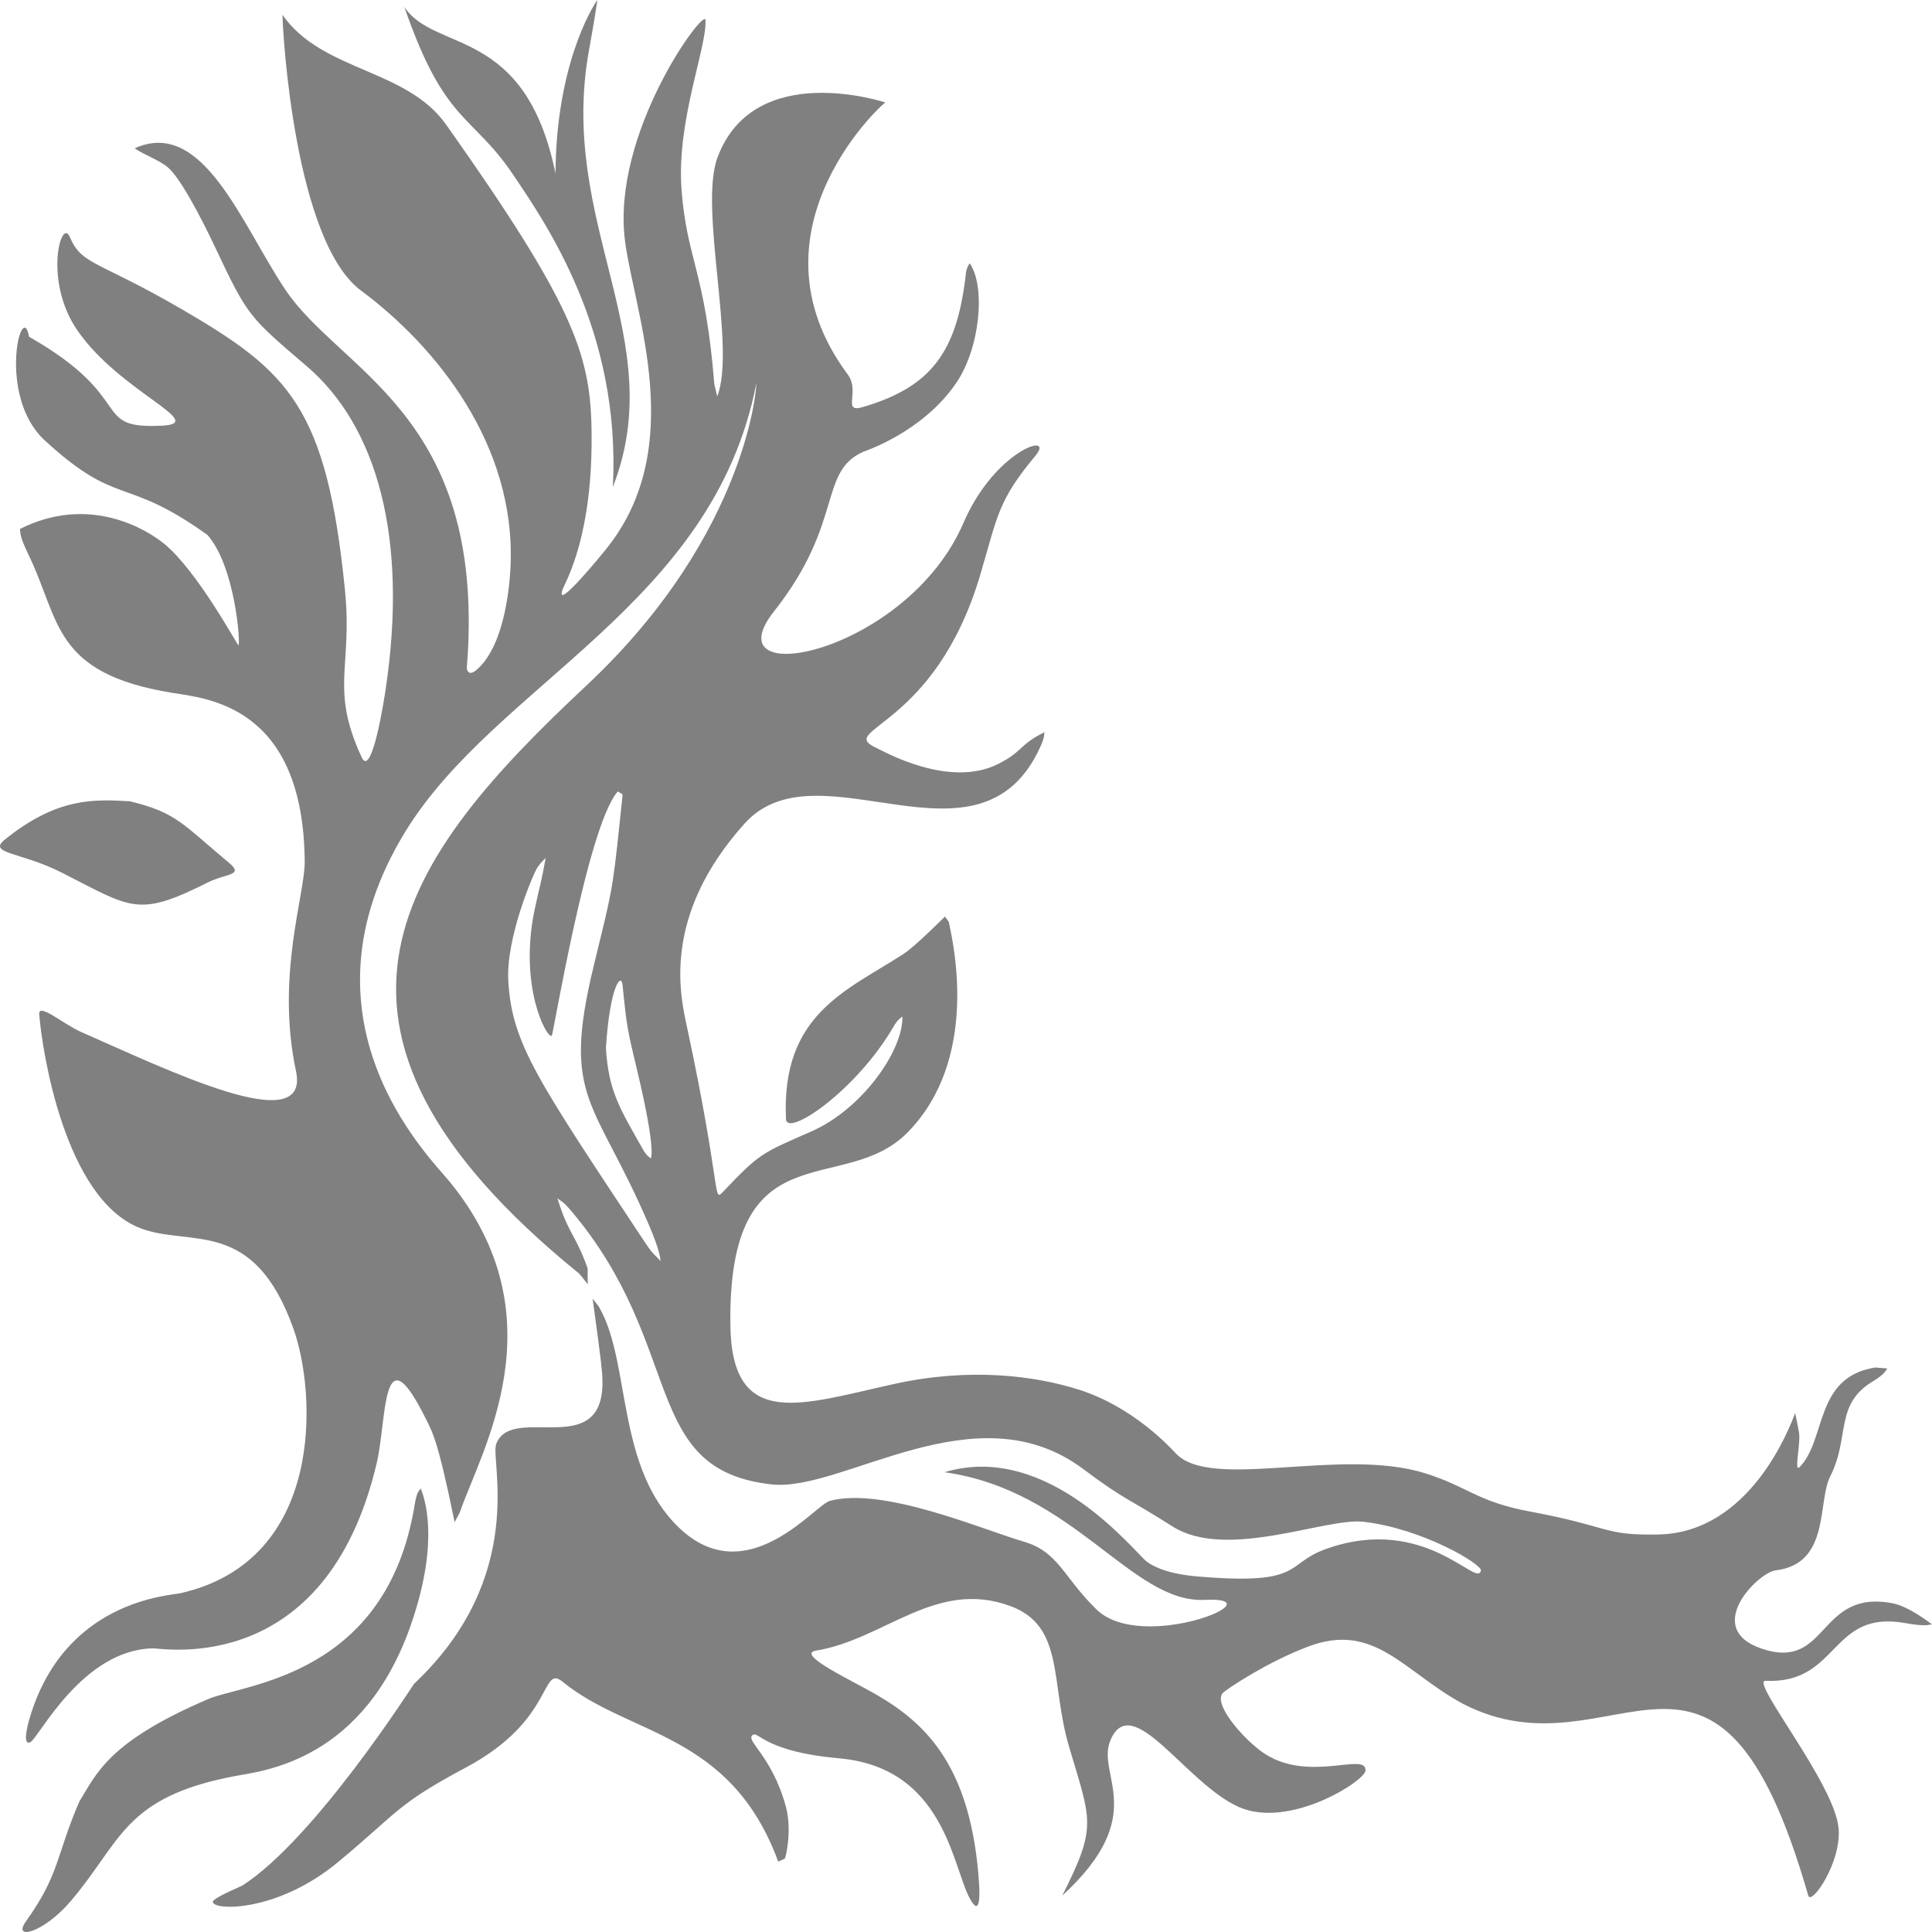
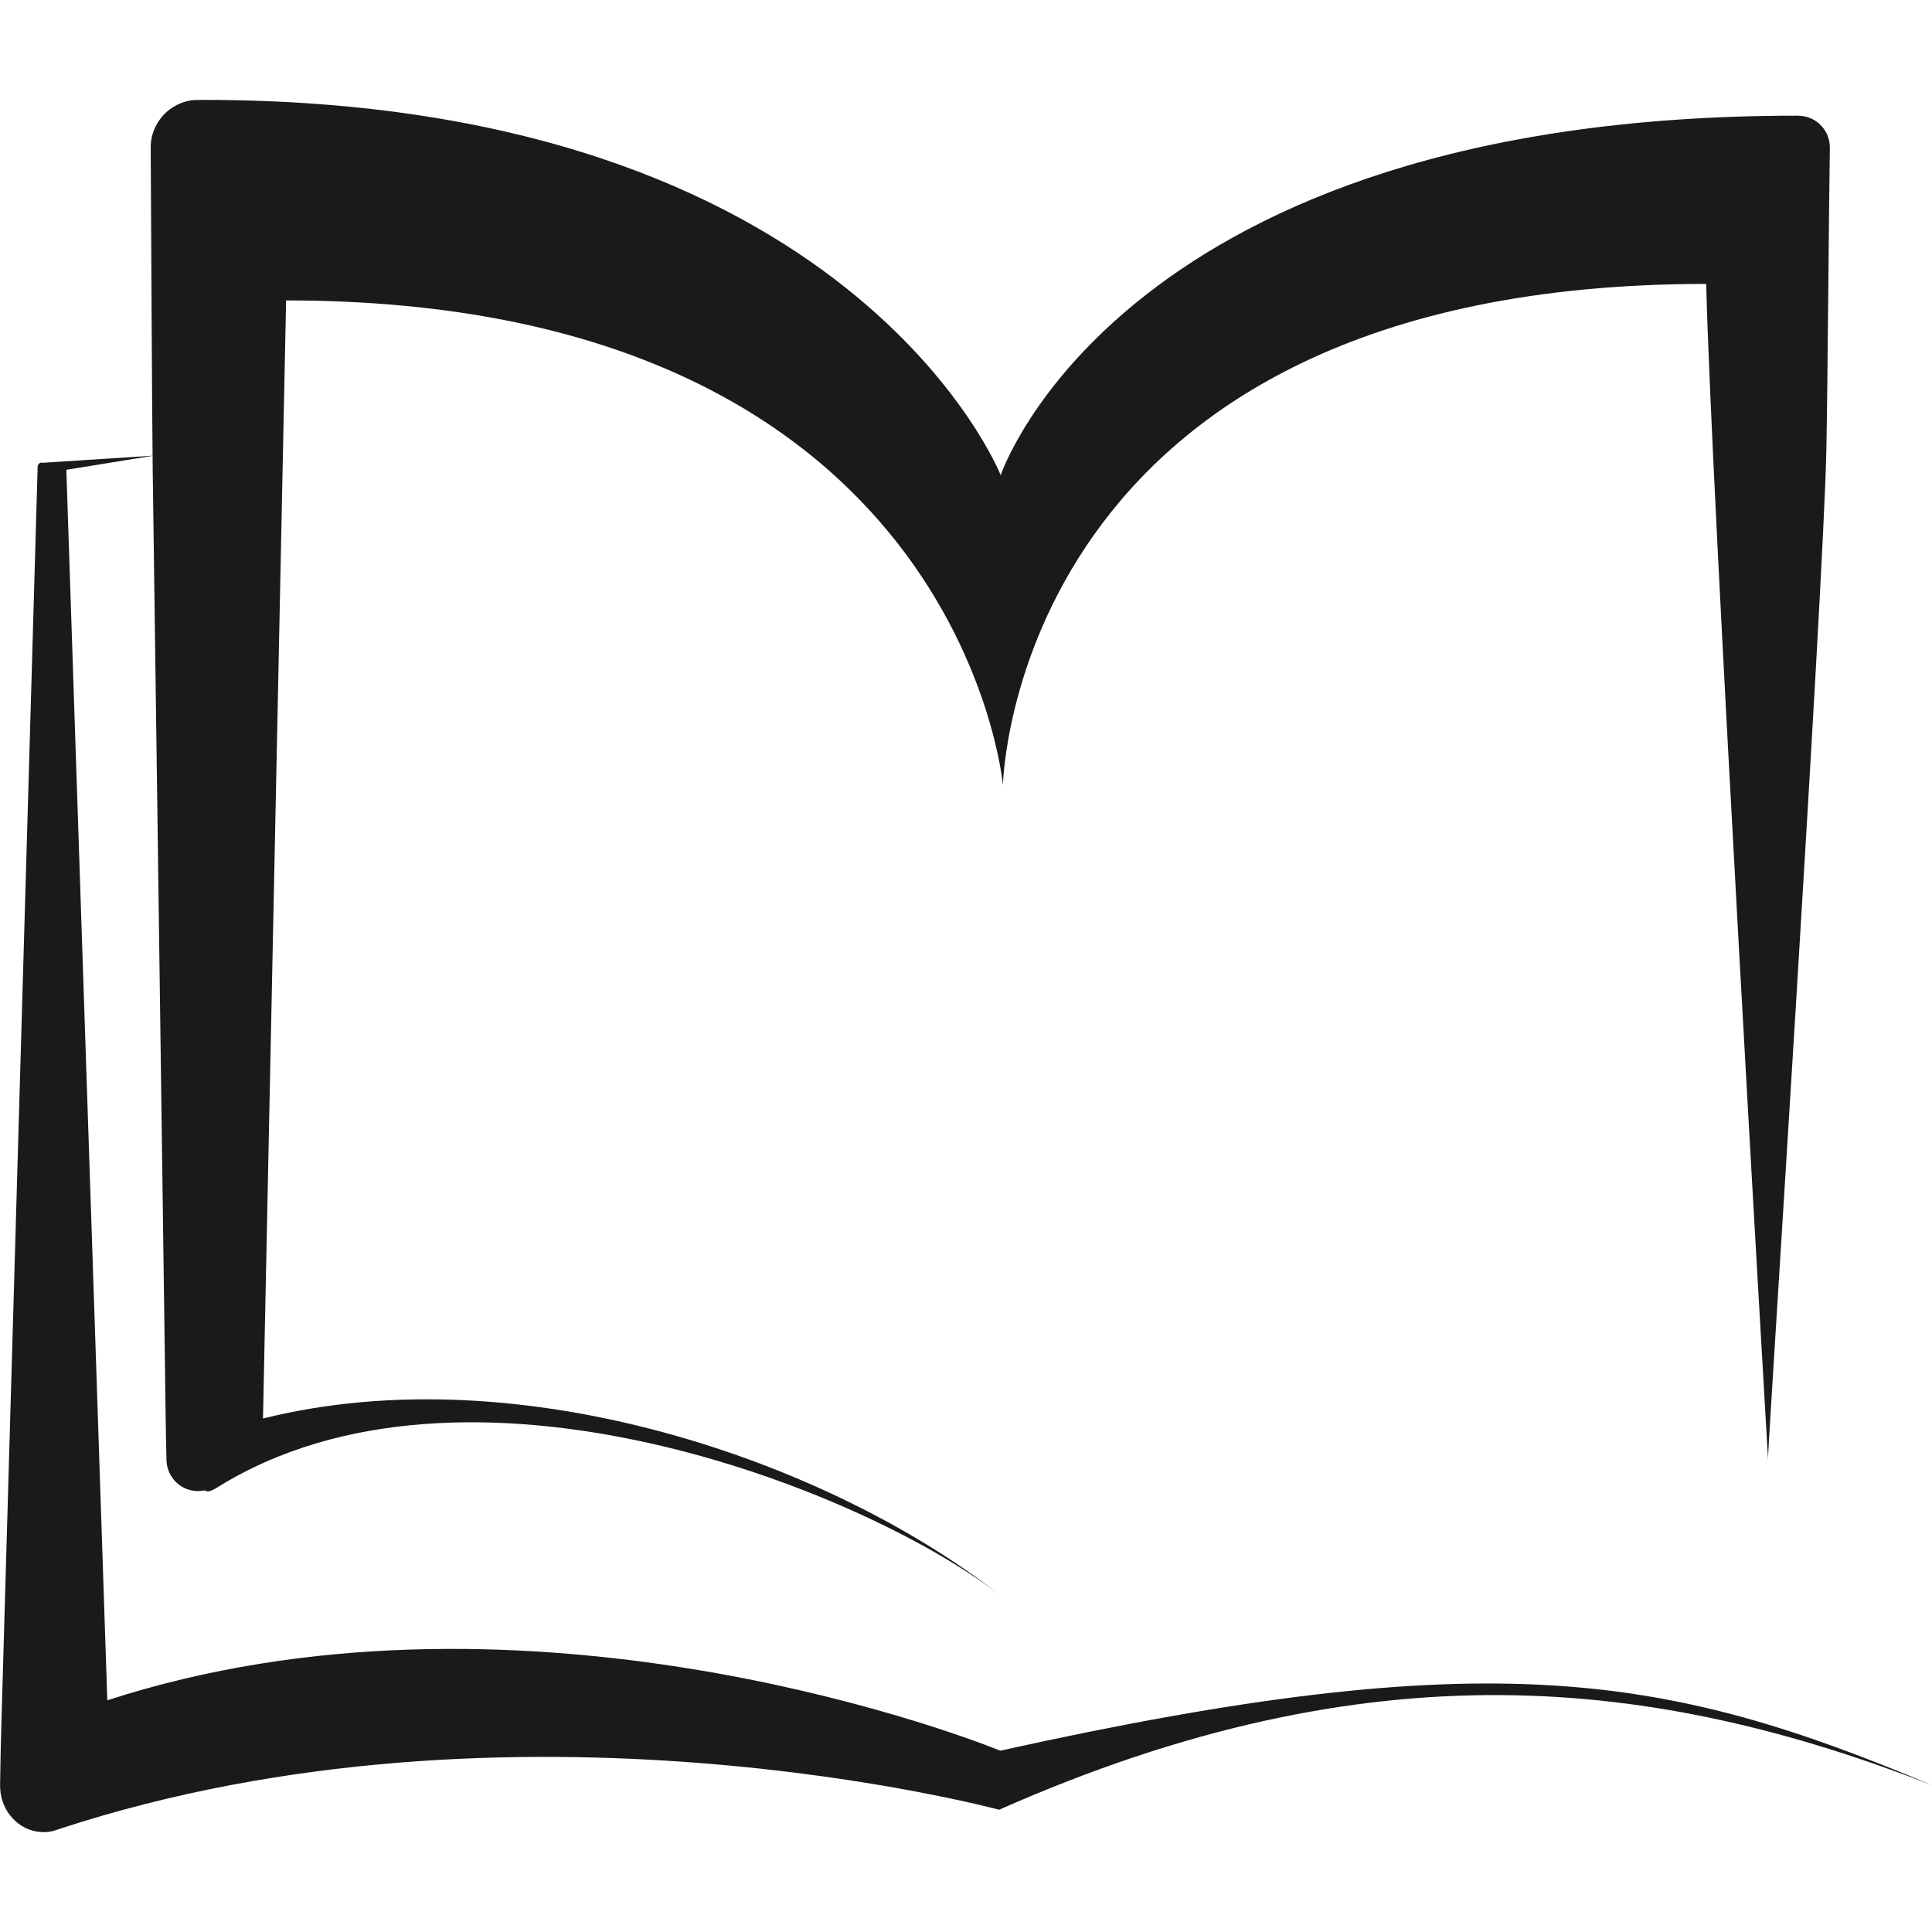
<svg xmlns="http://www.w3.org/2000/svg" width="100%" height="100%" viewBox="0 0 24 24" version="1.1" xml:space="preserve" style="fill-rule:evenodd;clip-rule:evenodd;stroke-linejoin:round;stroke-miterlimit:2;">
-   <g id="activity-bar" transform="matrix(0.12,0,0,0.12,30,0)">
-     <rect x="-250" y="0" width="200" height="200" style="fill:none;" />
-     <clipPath id="_clip1">
-       <rect x="-250" y="0" width="200" height="200" />
-     </clipPath>
-     <g clip-path="url(#_clip1)">
-       <g id="L" transform="matrix(0.231181,0,0,0.242578,-370.6944,-124.1275)">
-         <path d="M683.739,635.702C653.908,614.59 648.597,525.024 648.576,518.046C666.339,542.339 704.002,540.839 721.882,564.927C778.218,640.82 786.244,662.431 786.936,693.936C787.955,740.304 775.251,759.932 774.016,763.226C770.209,773.373 792.031,747.731 793.369,746.159C830.415,702.628 806.106,645.143 801.955,614.579C795.693,568.477 837.616,514.779 837.979,520.193C838.745,531.628 825.069,562.913 827.224,592.07C829.442,622.088 837.865,627.111 841.921,675.429C841.959,675.876 842.019,675.832 843.244,680.872C851.813,659.921 834.912,600.593 843.35,578.953C859.814,536.73 918.584,555.461 918.59,555.453C920.655,552.904 852.949,608.982 901.705,671.539C907.354,678.787 898.991,688.036 908.291,685.45C939.321,676.819 950.651,661.713 954.581,628.478C954.916,625.651 956.207,624.245 956.281,624.053C963.409,633.655 961.116,659.872 950.319,675.049C935.221,696.272 908.891,704.381 908.555,704.526C888.412,713.235 900.093,734.689 868.677,772.595C839.946,807.261 928.135,790.901 953.502,734.844C967.646,703.589 994.836,695.773 985.757,706.158C968.779,725.578 968.844,731.844 961.02,757.006C940.599,822.679 896.317,822.83 914.325,830.785C917.716,832.283 946.987,848.304 969.055,837.716C980.324,832.309 978.438,829.427 989.84,824.147C989.468,825.356 990.053,825.939 987.894,830.468C960.614,887.693 888.533,828.155 855.515,863.133C817.679,903.213 826.931,937.613 829.808,950.427C844.863,1017.507 841.413,1024.745 845.475,1020.665C862.639,1003.43 863.152,1003.886 885.585,994.451C907.954,985.044 926.536,960.196 926.17,945.464C925.548,946.15 924.386,946.229 922.121,949.932C905.312,977.416 874.417,997.107 874.033,989.29C871.846,944.688 900.906,934.608 926.116,919.13C927.829,918.078 931.205,916.006 945.24,902.837C945.731,903.63 946.415,904.292 946.906,905.085C947.038,905.299 947.031,905.573 947.085,905.82C949.007,914.566 960.745,963.847 928.377,995.063C899.611,1022.805 848.083,992.472 849.123,1076.939C849.685,1122.657 881.199,1110.914 922.839,1102.236C955.966,1095.333 984.84,1098.571 1005.286,1104.77C1029.21,1112.023 1045.652,1128.924 1048.497,1131.848C1064.299,1148.09 1122.098,1129.121 1160.102,1140.382C1179.503,1146.131 1183.186,1152.464 1207.139,1156.733C1244.012,1163.305 1239.562,1166.952 1264.561,1166.544C1305.827,1165.871 1323.569,1120.699 1325.918,1114.719C1326.781,1118.81 1326.829,1118.577 1327.628,1122.827C1328.533,1127.639 1325.231,1140.378 1327.919,1137.768C1340.014,1126.028 1334.452,1099.305 1361.845,1095.277C1361.845,1095.277 1366.733,1095.662 1367.158,1095.695C1366.932,1095.929 1366.227,1098.083 1360.842,1101.124C1343.439,1110.948 1350.594,1124.973 1341.613,1141.774C1335.819,1152.613 1341.729,1179.081 1317.2,1181.842C1309.347,1182.726 1284.142,1206.66 1311.003,1215.279C1341.048,1224.92 1335.881,1189.568 1369.806,1195.946C1376.689,1197.24 1385.937,1203.999 1387.202,1204.923C1385.538,1204.948 1384.862,1206.005 1375.109,1204.339C1341.471,1198.593 1345.696,1230.419 1312.7,1228.987C1305.447,1228.672 1343.492,1272.676 1345.368,1291.809C1346.785,1306.302 1333.309,1324.883 1331.806,1320.71C1290.765,1183.94 1245.773,1272.322 1177.299,1238.869C1150.555,1225.136 1137.649,1203.489 1107.528,1214.482C1088.758,1221.333 1072.097,1232.204 1069.987,1233.851C1064.545,1238.098 1078.307,1253.277 1087.223,1259.342C1107.497,1273.134 1134.253,1258.935 1133.511,1267.348C1133.117,1271.832 1099.328,1292.348 1076.82,1282.835C1053.072,1272.798 1029.145,1232.928 1019.399,1254.158C1012.509,1269.171 1037.503,1285.832 997.735,1320.671C1013.374,1291.025 1010.779,1289.206 1000.836,1257.265C992.245,1229.67 998.985,1205.519 974.261,1196.993C940.972,1185.514 918.212,1211.282 887.509,1216.096C878.035,1217.582 903.963,1229.045 914.595,1234.938C936.797,1247.246 957.361,1265.732 960.558,1316.533C960.6,1317.19 961.273,1327.883 958.091,1324.382C948.76,1314.113 948.225,1266.29 897.726,1262.056C865.635,1259.364 861.769,1250.849 859.44,1251.955C854.949,1254.089 867.515,1260.235 873.942,1282.534C876.895,1292.779 873.892,1304.533 873.495,1304.876L870.559,1306.153C849.235,1250.846 803.849,1252.625 774.117,1229.461C764.038,1221.608 770.759,1245.574 730.892,1265.879C699.365,1281.936 701.152,1284.42 673.481,1306.319C646.154,1327.946 617.549,1327.07 617.387,1323.348C617.313,1321.644 629.956,1316.759 630.682,1316.313C663.417,1296.17 707.151,1230.565 707.482,1230.268C758.449,1184.575 741.631,1134.987 744.225,1128.068C751.003,1109.991 793.72,1136.286 791.795,1099.367C791.655,1096.672 791.516,1093.998 787.447,1065.92C788.271,1066.989 789.213,1067.964 790.038,1069.033C790.303,1069.378 790.49,1069.776 790.711,1070.151C804.534,1093.598 797.969,1138.119 826.274,1163.768C856.586,1191.236 886.99,1153.882 893.677,1152.187C917.603,1146.119 961.408,1164.243 980.517,1169.594C996.09,1173.955 997.999,1184.462 1013.017,1198.482C1033.449,1217.559 1095.364,1192.898 1061.489,1194.445C1028.8,1195.938 1002.983,1147.711 945.008,1139.964C991.978,1126.528 1030.729,1174.917 1035.766,1178.264C1042.78,1182.925 1053.15,1184.04 1058.996,1184.504C1106.532,1188.283 1097.087,1179.02 1116.057,1172.639C1160.338,1157.746 1183.605,1189.686 1185.217,1181.922C1185.76,1179.31 1159.226,1164.012 1132.539,1161.106C1115.707,1159.274 1071.209,1177.747 1047.088,1163.089C1026.933,1150.841 1026.255,1152.255 1007.013,1138.535C958.999,1104.299 899.598,1148.456 867.693,1145.172C808.431,1139.069 829.475,1086.486 777.742,1028.332C773.878,1023.99 773.464,1024.577 771.681,1023.011C776.722,1038.683 779.286,1037.476 785.146,1052.756C785.348,1053.282 785.154,1053.277 785.253,1059.792C784.756,1059.196 784.193,1058.328 781.45,1055.231C643.817,948.855 703.729,876.495 784.653,804.266C858.29,738.541 861.142,673.347 860.709,675.474C841.501,769.811 744.354,803.326 703.678,866.446C651.915,946.773 713.975,1005.032 723.164,1015.688C773.27,1073.789 737.598,1130.617 727.956,1157.131C727.827,1157.486 727.785,1157.437 725.655,1161.259C717.951,1125.403 715.711,1122.764 712.136,1116.005C692.903,1079.645 695.374,1117.45 690.766,1136.091C668.086,1227.82 595.01,1215.05 590.591,1215.131C558.813,1215.719 539.367,1253.48 535.693,1255.155C531.752,1256.952 534.842,1246.612 535.054,1245.901C550.381,1194.608 597.853,1192.687 602.944,1191.583C667.722,1177.528 663.654,1106.199 653.586,1079.031C635.616,1030.54 607.094,1044.162 584.661,1035.734C551.051,1023.107 540.903,960.072 539.639,944.518C539.226,939.433 550.67,948.859 558.262,952.03C597.114,968.256 661.167,998.145 654.614,968.784C645.545,928.148 658.658,893.499 658.526,879.329C657.901,812.578 614.685,809.798 598.838,807.31C545.78,798.981 549.009,776.535 535.185,749.129C530.669,740.176 531.402,739.807 531.002,737.438C562.105,722.534 587.881,737.716 595.604,743.758C610.699,755.571 628.491,787.383 628.871,787.072C629.823,786.289 627.369,753.317 614.933,739.956C577.445,714.398 575.173,728.601 542.111,699.631C520.585,680.768 531.875,638.603 535.088,655.404C584.013,682 562.061,694.881 594.62,693.36C615.713,692.374 575.703,678.976 556.715,652.676C541.454,631.536 549.508,604.325 553.292,612.768C558.798,625.055 565.622,622.645 603.757,643.822C651.443,670.302 668.363,685.454 676.553,763.574C679.997,796.428 669.773,805.551 684.015,834.837C688.686,844.442 694.358,808.468 694.741,806.039C704.964,741.2 690.867,693.601 659.449,667.99C633.513,646.848 633.05,646.807 618.29,616.972C616.9,614.162 604.971,590.049 597.777,583.579C594,580.183 586.604,577.817 582.377,574.985C613.005,561.778 630.309,607.501 649.796,635.255C674.07,669.828 736.502,687.624 731.717,787.688C731.267,797.093 730.575,797.355 731.966,798.56C733.031,799.484 734.978,797.958 735.186,797.795C749.218,786.793 750.539,756.797 750.706,753.009C752.975,701.478 717.431,659.546 683.739,635.702ZM793.404,958.786C794.454,977.489 800.055,985.394 810.019,1002.275C811.738,1005.186 813.128,1005.664 813.476,1006.043C813.488,1005.97 816.117,1003.501 807.572,969.225C802.965,950.743 802.861,950.93 800.835,931.986C800.279,926.786 795.215,932.302 793.404,958.786ZM798.691,849.475C785.109,864.194 769.784,953.55 769.143,953.754C766.536,954.581 754.328,931.976 761.525,899.67C763.985,888.627 764.366,888.876 766.415,877.894C766.271,878.053 764.439,879.378 762.58,882.133C760.858,884.684 748.602,911.872 749.685,930.25C751.274,957.21 762.854,972.727 810.927,1041.951C814.934,1047.722 815.478,1047.163 817.874,1049.907C817.634,1048.648 817.901,1046.114 812.535,1034.191C788.427,980.626 773.403,981.049 787.889,924.071C795.814,892.899 796.291,893.094 799.756,860.959C800.83,851 800.962,850.937 800.711,850.582L798.691,849.475ZM703.122,514.631C716.736,534.367 757.246,522.497 770.826,585.736C771.079,540.388 786.781,515.327 789.58,511.701C789.319,513.408 788.234,520.505 785.85,532.966C771.654,607.141 822.525,656.312 796.479,719.579C800.313,653.258 766.438,606.899 751.908,586.324C733.371,560.074 721.269,564.759 703.122,514.631ZM557.641,1280.458C565.365,1268.506 570.608,1254.989 615.4,1236.734C631.168,1230.308 695.297,1227.347 707.76,1153.836C708.819,1147.592 709.97,1147.902 710.5,1146.89C712.147,1151.098 718.926,1168.411 706.733,1203.244C685.669,1263.415 639.736,1267.392 627.135,1269.669C577.234,1278.686 576.415,1297.775 553.622,1323.145C541.513,1336.623 527.444,1339.978 533.688,1331.651C549.015,1311.213 547.116,1303.544 557.641,1280.458ZM580.303,853.659C601.107,858.474 603.731,863.304 624.674,879.944C631.515,885.379 623.228,884.428 615.344,888.192C583.55,903.37 581.338,899.363 549.551,884.003C531.462,875.261 516.342,876.068 524.212,870.015C547.499,852.106 563.849,852.705 580.303,853.659Z" style="fill:rgb(128,128,128);" />
-       </g>
+   <rect id="activity-bar" x="0" y="0" width="24" height="24" style="fill:none;" />
+   <clipPath id="_clip1">
+     <rect x="0" y="0" width="24" height="24" />
+   </clipPath>
+   <g clip-path="url(#_clip1)">
+     <g>
+       <path d="M12.424,21.748c6.106,-1.352 8.284,-0.956 11.576,0.428c-3.442,-1.339 -6.953,-1.746 -11.588,0.305c-0.028,-0.005 -6.006,-1.622 -11.675,0.239c-0.028,0.009 -0.056,0.02 -0.085,0.027c-0.034,0.008 -0.229,0.051 -0.421,-0.092c-0.028,-0.021 -0.19,-0.142 -0.224,-0.387c-0.004,-0.031 -0.006,-0.062 -0.006,-0.093c0.003,-0.251 0.009,-0.503 0.016,-0.754l0.451,-15.632c0,-0.006 0.016,-0.042 0.047,-0.043c0.014,-0 0.013,0.003 0.015,0.003l1.379,-0.089l-1.085,0.176l0.509,15.286c5.036,-1.637 10.428,0.358 11.092,0.625Z" style="fill:#191a1b;" />
+       <path d="M3.268,17.621c3.213,-0.8 7.031,0.539 9.135,2.18c-1.714,-1.315 -6.635,-3.249 -9.716,-1.316c-0.117,0.073 -0.135,0.027 -0.147,0.029c-0.02,0.003 -0.041,0.007 -0.061,0.008c-0.024,0.001 -0.165,0.009 -0.286,-0.104c-0.018,-0.017 -0.12,-0.112 -0.125,-0.281c-0.005,-0.176 -0.007,-0.352 -0.01,-0.528l-0.161,-11.772c-0.01,-0.913 -0.019,-3.088 -0.025,-4.001c-0.002,-0.248 0.149,-0.398 0.175,-0.424c0.021,-0.021 0.139,-0.138 0.333,-0.166c0.011,-0.002 0.05,-0.005 0.144,-0.005c8.066,-0 9.907,4.662 9.907,4.662c0,0 1.488,-4.467 9.893,-4.466c0.071,0 0.123,0.016 0.133,0.019c0.159,0.051 0.222,0.178 0.233,0.2c0.007,0.013 0.042,0.085 0.041,0.181c-0.013,0.827 -0.027,2.916 -0.043,3.743c-0.035,1.754 -0.719,12.263 -0.724,12.51c-0,0.024 -0,0.049 -0,0.049c0,0 -0.709,-12.073 -0.769,-14.612c-8.626,0 -8.736,6.227 -8.736,6.227c0,0 -0.533,-6.022 -8.905,-6.022l-0.287,13.89Zm-0.872,0.138l-0.011,-0.009l0.007,0.01c0.001,-0 0.002,-0 0.004,-0.001Z" style="fill:#191a1b;" />
    </g>
  </g>
</svg>
